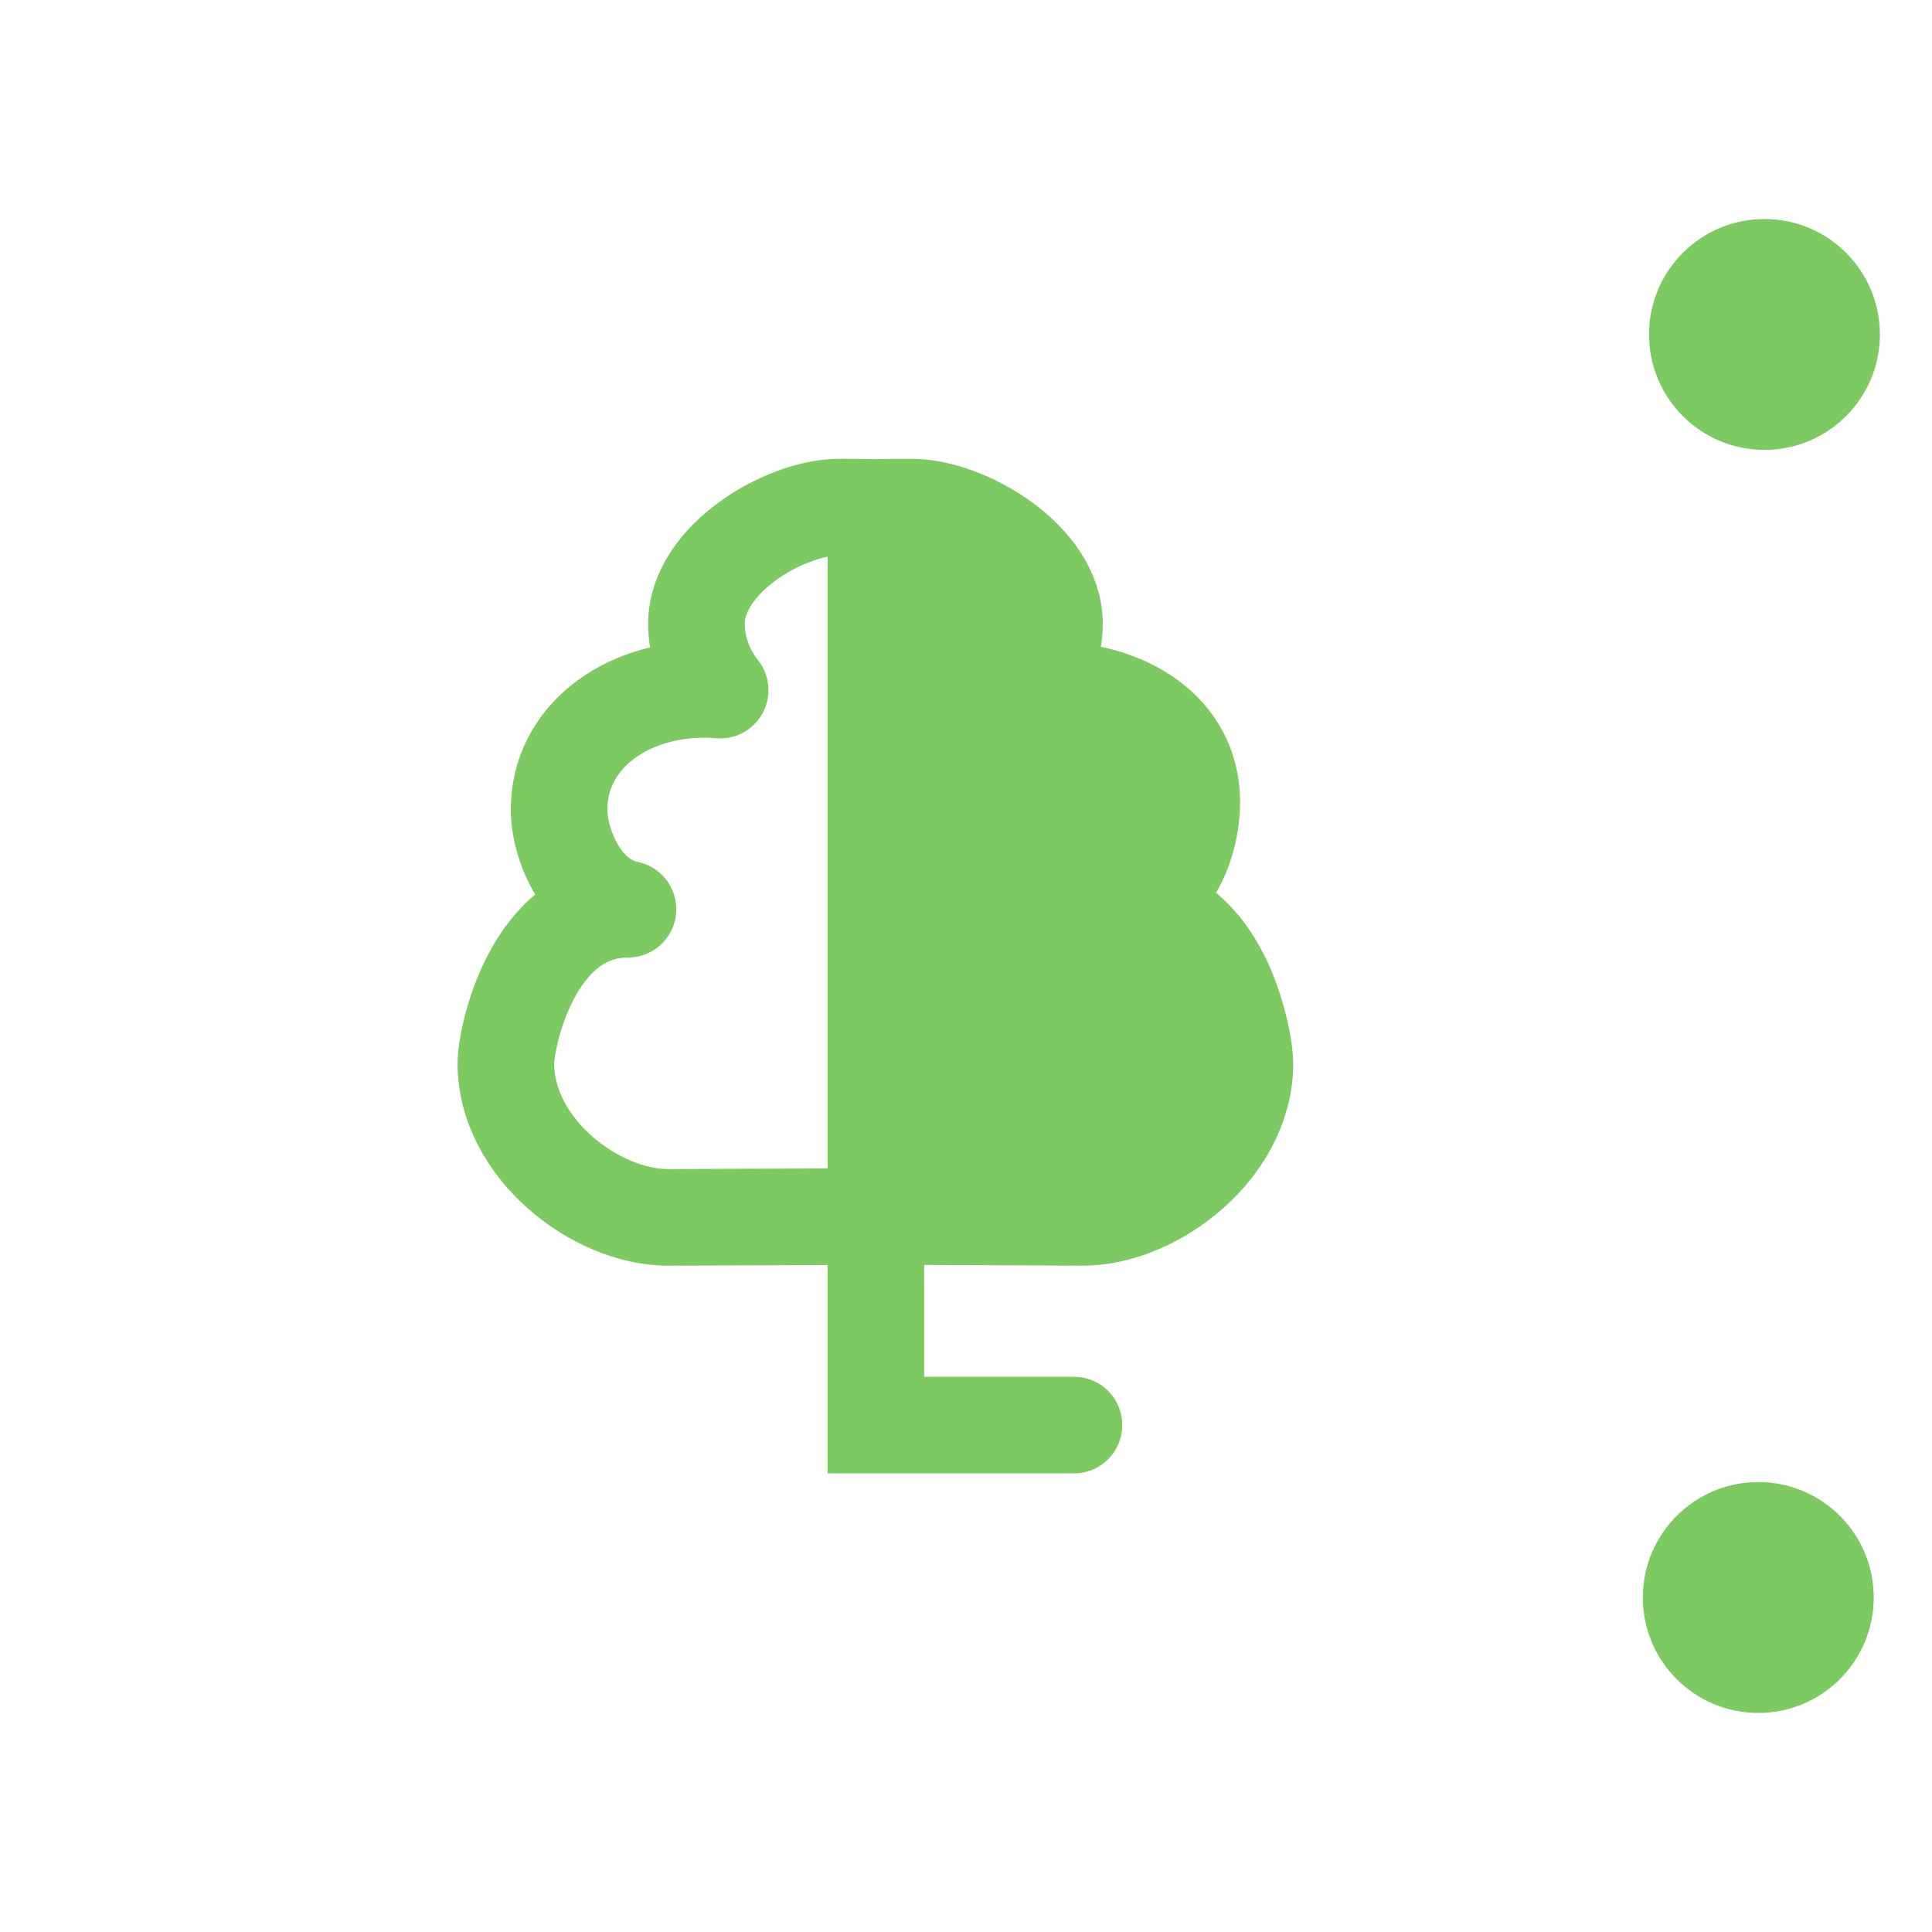
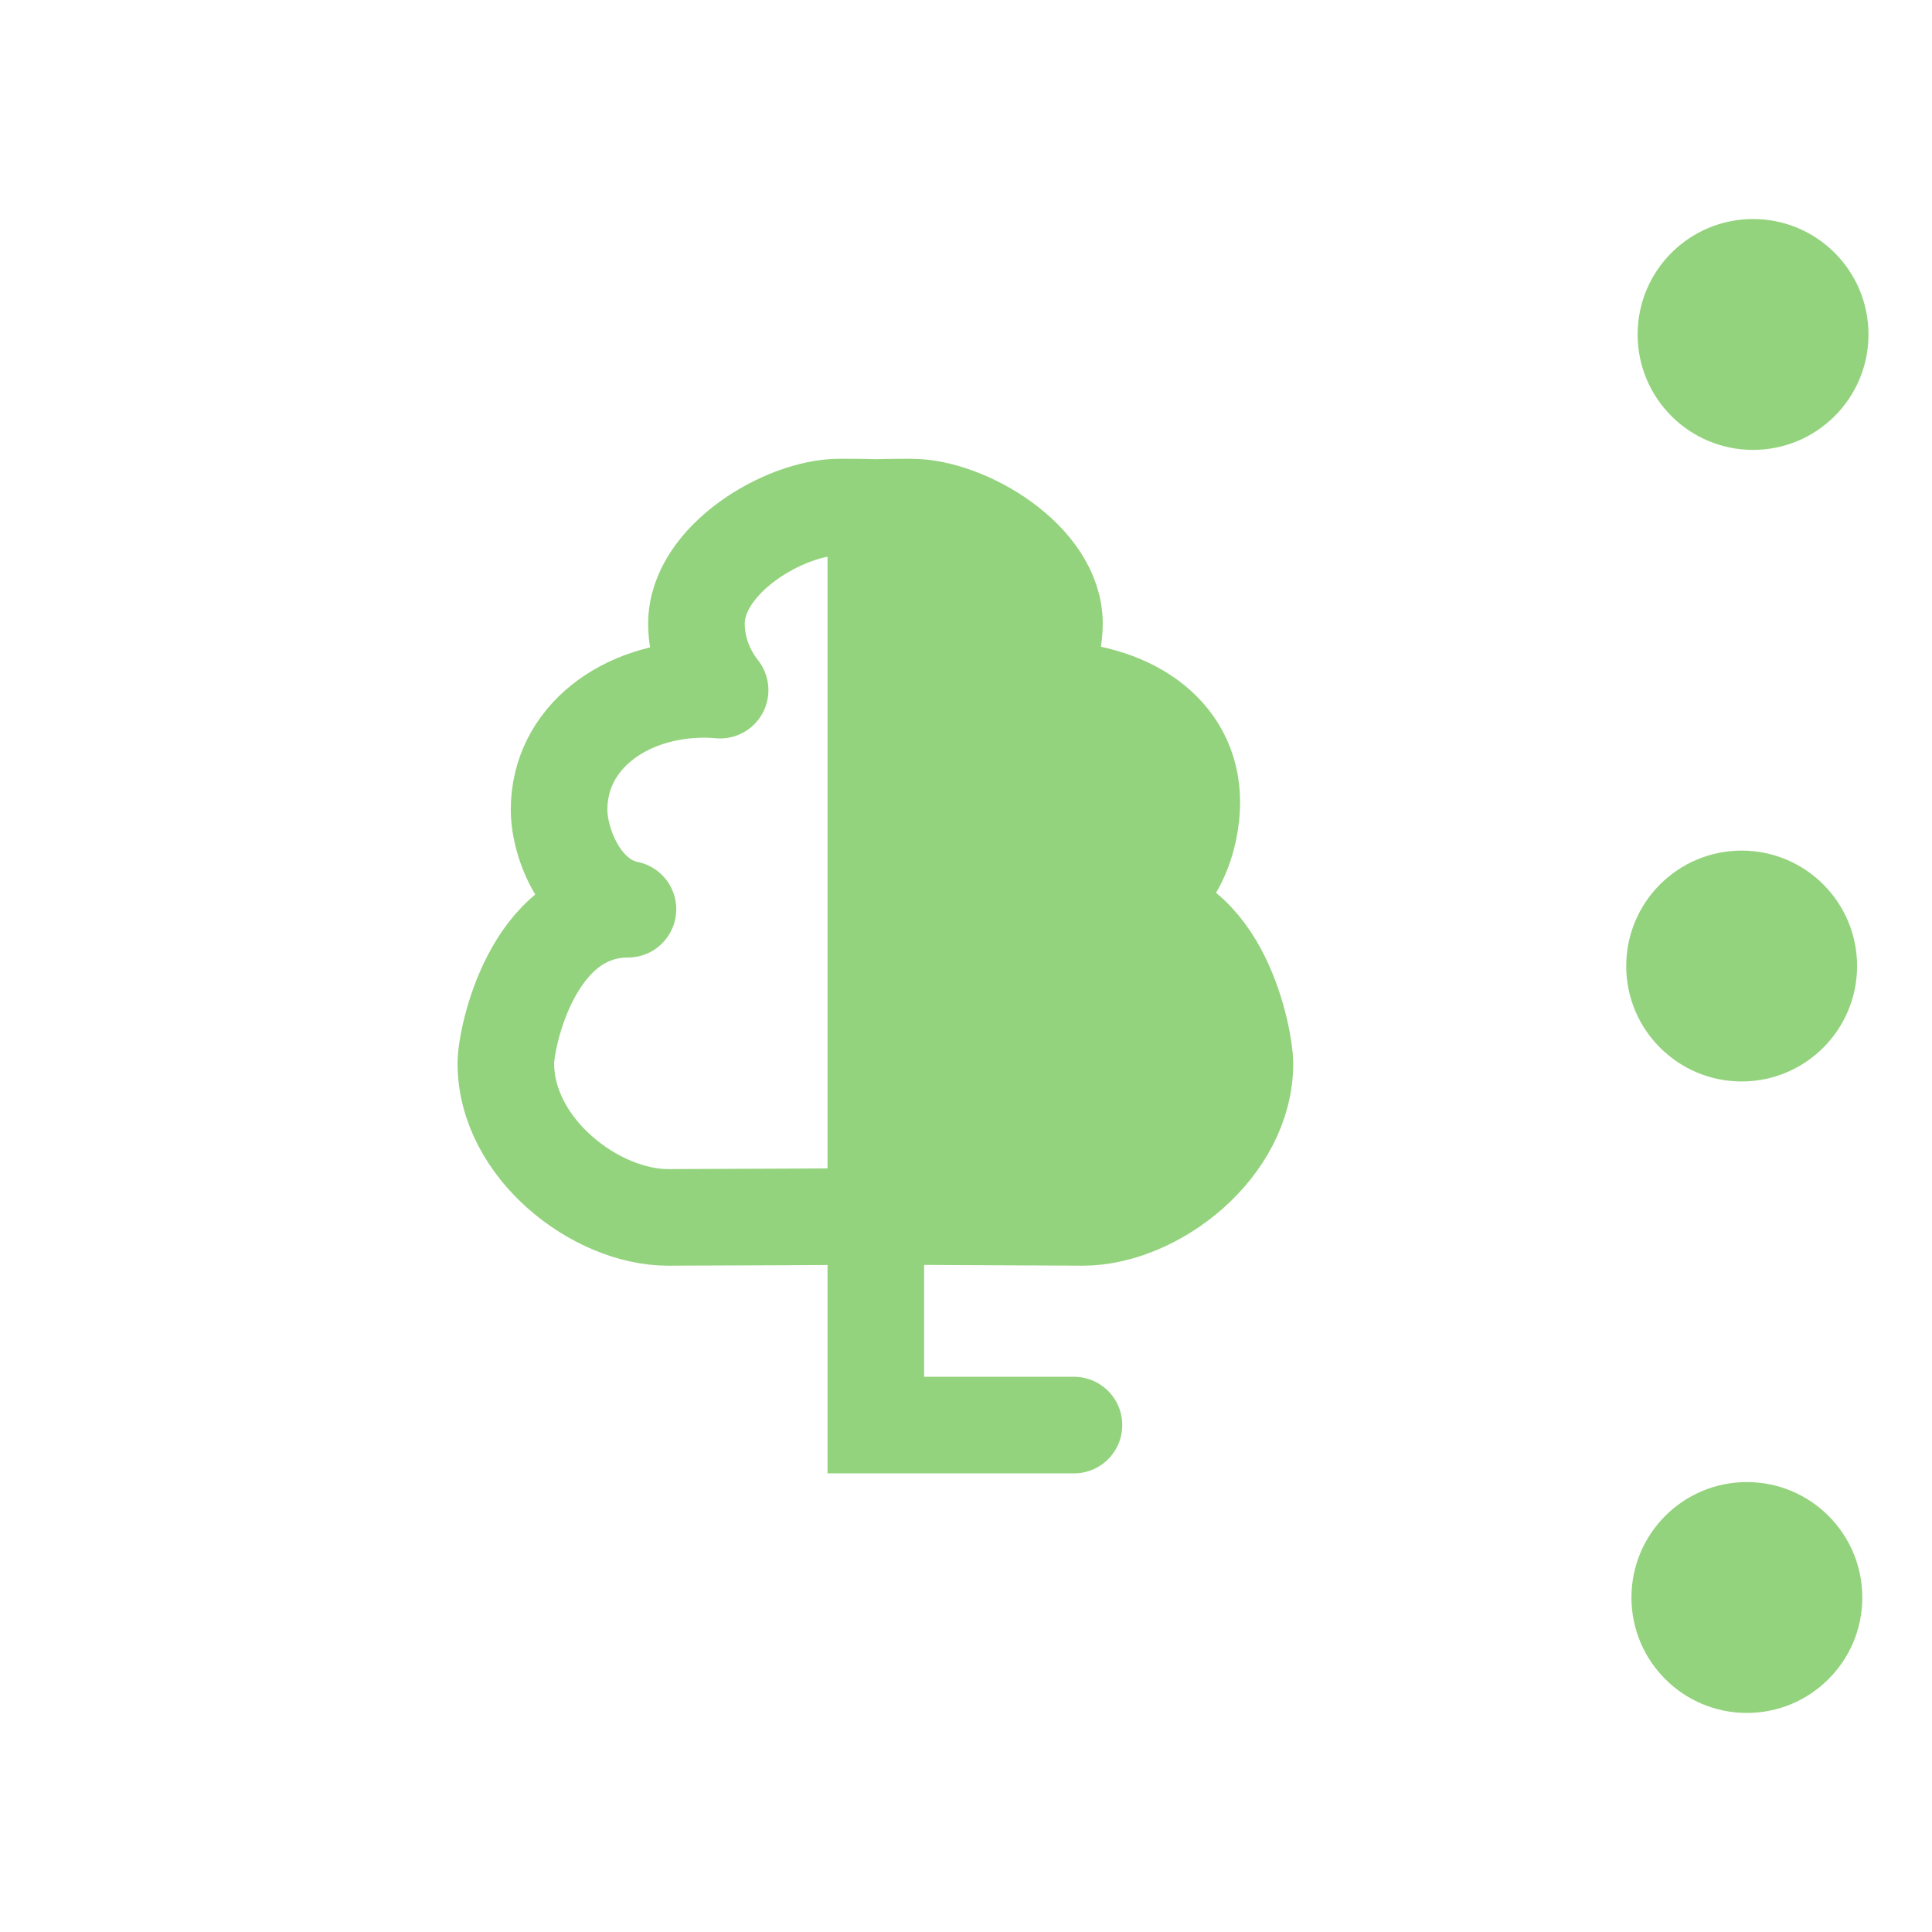
<svg xmlns="http://www.w3.org/2000/svg" width="20" height="20" id="svg2" version="1.1">
  <defs id="defs13" />
  <g id="g5" style="fill:#2f2f2f;fill-opacity:1;stroke:#fefefe;stroke-width:65.8;stroke-linecap:butt;stroke-linejoin:round;stroke-miterlimit:4;stroke-dasharray:none;stroke-opacity:0.682" transform="translate(-140.9054,-456.5817)">
    <g id="g1327" style="fill:#2f2f2f;fill-opacity:1;stroke:#fefefe;stroke-width:65.8;stroke-linecap:butt;stroke-linejoin:round;stroke-miterlimit:4;stroke-dasharray:none;stroke-opacity:0.682" />
-     <circle style="color:#000000;clip-rule:nonzero;display:inline;overflow:visible;visibility:visible;opacity:1;isolation:auto;mix-blend-mode:normal;color-interpolation:sRGB;color-interpolation-filters:linearRGB;solid-color:#000000;solid-opacity:1;fill:#7cca61;fill-opacity:1;fill-rule:nonzero;stroke:none;stroke-width:1.989;stroke-linecap:butt;stroke-linejoin:miter;stroke-miterlimit:4;stroke-dasharray:none;stroke-dashoffset:0;stroke-opacity:1;marker:none;color-rendering:auto;image-rendering:auto;shape-rendering:auto;text-rendering:auto;enable-background:accumulate" id="path2991" cx="159.171" cy="460.044" r="1.195" />
-     <path style="color:#000000;clip-rule:nonzero;display:inline;overflow:visible;visibility:visible;opacity:1;isolation:auto;mix-blend-mode:normal;color-interpolation:sRGB;color-interpolation-filters:linearRGB;solid-color:#000000;solid-opacity:1;fill:none;fill-opacity:1;fill-rule:nonzero;stroke:#7cca61;stroke-width:1;stroke-linecap:round;stroke-linejoin:miter;stroke-miterlimit:4;stroke-dasharray:none;stroke-dashoffset:0;stroke-opacity:1;marker:none;color-rendering:auto;image-rendering:auto;shape-rendering:auto;text-rendering:auto;enable-background:accumulate" d="m 149.972,461.846 0,9.488 2.051,0" id="path4138-5-6" />
-     <path style="color:#000000;clip-rule:nonzero;display:inline;overflow:visible;visibility:visible;opacity:1;isolation:auto;mix-blend-mode:normal;color-interpolation:sRGB;color-interpolation-filters:linearRGB;solid-color:#000000;solid-opacity:1;fill:none;fill-opacity:1;fill-rule:nonzero;stroke:#7cca61;stroke-width:1;stroke-linecap:butt;stroke-linejoin:round;stroke-miterlimit:4;stroke-dasharray:none;stroke-dashoffset:0;stroke-opacity:1;marker:none;color-rendering:auto;image-rendering:auto;shape-rendering:auto;text-rendering:auto;enable-background:accumulate" d="m 149.595,461.831 c -0.565,-3.2e-4 -1.479,0.54 -1.48,1.206 4.5e-4,0.246 0.086,0.487 0.245,0.689 -0.053,-0.005 -0.105,-0.007 -0.158,-0.008 -0.833,-3.2e-4 -1.509,0.504 -1.509,1.245 -7e-5,0.349 0.229,0.934 0.713,1.031 -0.99,6.9e-4 -1.264,1.329 -1.264,1.595 -2.1e-4,0.881 0.932,1.596 1.679,1.595 0.62,-8.5e-4 2.096,-0.009 2.133,-0.011 l 0.027,0 c 0.037,2.2e-4 1.513,0.009 2.133,0.011 0.747,2.5e-4 1.679,-0.714 1.679,-1.595 0,-0.228 -0.235,-1.595 -1.225,-1.595 0.523,-0.193 0.675,-0.759 0.675,-1.108 -6.6e-4,-0.741 -0.676,-1.168 -1.509,-1.168 -0.053,8.7e-4 -0.105,0.003 -0.158,0.008 0.159,-0.202 0.244,-0.443 0.245,-0.689 -6.9e-4,-0.667 -0.915,-1.206 -1.48,-1.206 -0.545,5.8e-4 -0.383,0.013 -0.373,0.013 0.011,-8.6e-4 0.172,-0.013 -0.373,-0.013 z" id="path4146-2" />
-     <path style="color:#000000;clip-rule:nonzero;display:inline;overflow:visible;visibility:visible;opacity:1;isolation:auto;mix-blend-mode:normal;color-interpolation:sRGB;color-interpolation-filters:linearRGB;solid-color:#000000;solid-opacity:1;fill:#7cca61;fill-opacity:1;fill-rule:nonzero;stroke:none;stroke-width:1;stroke-linecap:butt;stroke-linejoin:miter;stroke-miterlimit:4;stroke-dasharray:none;stroke-dashoffset:0;stroke-opacity:1;marker:none;color-rendering:auto;image-rendering:auto;shape-rendering:auto;text-rendering:auto;enable-background:accumulate" d="m 149.972,461.845 0.148,7.329 c 0,0 1.789,0.056 1.996,0 0.207,-0.056 1.488,-0.863 1.488,-0.863 0,0 0.185,-1.146 0,-1.332 -0.185,-0.186 -0.716,-0.669 -0.783,-0.786 -0.067,-0.117 -0.15,-0.11 -0.099,-0.299 0.051,-0.189 0.442,-1.263 0.442,-1.263 l -1.11,-0.728 -0.707,-0.767 c 0,0 -0.122,-1.117 -0.312,-1.168 -0.19,-0.051 -0.636,-0.171 -0.636,-0.171 l -0.43,0.047" id="path4218-9" />
+     <circle style="color:#000000;clip-rule:nonzero;display:inline;overflow:visible;visibility:visible;opacity:1;isolation:auto;mix-blend-mode:normal;color-interpolation:sRGB;color-interpolation-filters:linearRGB;solid-color:#000000;solid-opacity:1;fill:#94d37d;fill-opacity:1;fill-rule:nonzero;stroke:none;stroke-width:1.989;stroke-linecap:butt;stroke-linejoin:miter;stroke-miterlimit:4;stroke-dasharray:none;stroke-dashoffset:0;stroke-opacity:1;marker:none;color-rendering:auto;image-rendering:auto;shape-rendering:auto;text-rendering:auto;enable-background:accumulate" id="path2991" cx="159.053" cy="460.044" r="1.195" />
+     <path style="color:#000000;clip-rule:nonzero;display:inline;overflow:visible;visibility:visible;opacity:1;isolation:auto;mix-blend-mode:normal;color-interpolation:sRGB;color-interpolation-filters:linearRGB;solid-color:#000000;solid-opacity:1;fill:none;fill-opacity:1;fill-rule:nonzero;stroke:#94d37d;stroke-width:1;stroke-linecap:round;stroke-linejoin:miter;stroke-miterlimit:4;stroke-dasharray:none;stroke-dashoffset:0;stroke-opacity:1;marker:none;color-rendering:auto;image-rendering:auto;shape-rendering:auto;text-rendering:auto;enable-background:accumulate" d="m 149.972,461.846 0,9.488 2.051,0" id="path4138-5-6" />
+     <path style="color:#000000;clip-rule:nonzero;display:inline;overflow:visible;visibility:visible;opacity:1;isolation:auto;mix-blend-mode:normal;color-interpolation:sRGB;color-interpolation-filters:linearRGB;solid-color:#000000;solid-opacity:1;fill:none;fill-opacity:1;fill-rule:nonzero;stroke:#94d37d;stroke-width:1;stroke-linecap:butt;stroke-linejoin:round;stroke-miterlimit:4;stroke-dasharray:none;stroke-dashoffset:0;stroke-opacity:1;marker:none;color-rendering:auto;image-rendering:auto;shape-rendering:auto;text-rendering:auto;enable-background:accumulate" d="m 149.595,461.831 c -0.565,-3.2e-4 -1.479,0.54 -1.48,1.206 4.5e-4,0.246 0.086,0.487 0.245,0.689 -0.053,-0.005 -0.105,-0.007 -0.158,-0.008 -0.833,-3.2e-4 -1.509,0.504 -1.509,1.245 -7e-5,0.349 0.229,0.934 0.713,1.031 -0.99,6.9e-4 -1.264,1.329 -1.264,1.595 -2.1e-4,0.881 0.932,1.596 1.679,1.595 0.62,-8.5e-4 2.096,-0.009 2.133,-0.011 l 0.027,0 c 0.037,2.2e-4 1.513,0.009 2.133,0.011 0.747,2.5e-4 1.679,-0.714 1.679,-1.595 0,-0.228 -0.235,-1.595 -1.225,-1.595 0.523,-0.193 0.675,-0.759 0.675,-1.108 -6.6e-4,-0.741 -0.676,-1.168 -1.509,-1.168 -0.053,8.7e-4 -0.105,0.003 -0.158,0.008 0.159,-0.202 0.244,-0.443 0.245,-0.689 -6.9e-4,-0.667 -0.915,-1.206 -1.48,-1.206 -0.545,5.8e-4 -0.383,0.013 -0.373,0.013 0.011,-8.6e-4 0.172,-0.013 -0.373,-0.013 z" id="path4146-2" />
+     <path style="color:#000000;clip-rule:nonzero;display:inline;overflow:visible;visibility:visible;opacity:1;isolation:auto;mix-blend-mode:normal;color-interpolation:sRGB;color-interpolation-filters:linearRGB;solid-color:#000000;solid-opacity:1;fill:#94d37d;fill-opacity:1;fill-rule:nonzero;stroke:none;stroke-width:1;stroke-linecap:butt;stroke-linejoin:miter;stroke-miterlimit:4;stroke-dasharray:none;stroke-dashoffset:0;stroke-opacity:1;marker:none;color-rendering:auto;image-rendering:auto;shape-rendering:auto;text-rendering:auto;enable-background:accumulate" d="m 149.972,461.845 0.148,7.329 c 0,0 1.789,0.056 1.996,0 0.207,-0.056 1.488,-0.863 1.488,-0.863 0,0 0.185,-1.146 0,-1.332 -0.185,-0.186 -0.716,-0.669 -0.783,-0.786 -0.067,-0.117 -0.15,-0.11 -0.099,-0.299 0.051,-0.189 0.442,-1.263 0.442,-1.263 l -1.11,-0.728 -0.707,-0.767 c 0,0 -0.122,-1.117 -0.312,-1.168 -0.19,-0.051 -0.636,-0.171 -0.636,-0.171 l -0.43,0.047" id="path4218-9" />
    <ellipse style="color:#000000;clip-rule:nonzero;display:inline;overflow:visible;visibility:visible;opacity:1;isolation:auto;mix-blend-mode:normal;color-interpolation:sRGB;color-interpolation-filters:linearRGB;solid-color:#000000;solid-opacity:1;fill:#7cca61;fill-opacity:1;fill-rule:nonzero;stroke:none;stroke-width:1.989;stroke-linecap:butt;stroke-linejoin:miter;stroke-miterlimit:4;stroke-dasharray:none;stroke-dashoffset:0;stroke-opacity:1;marker:none;color-rendering:auto;image-rendering:auto;shape-rendering:auto;text-rendering:auto;enable-background:accumulate" id="path2991-3" cx="159.12" cy="466.582" r="1.195" />
-     <circle style="color:#000000;clip-rule:nonzero;display:inline;overflow:visible;visibility:visible;opacity:1;isolation:auto;mix-blend-mode:normal;color-interpolation:sRGB;color-interpolation-filters:linearRGB;solid-color:#000000;solid-opacity:1;fill:#7cca61;fill-opacity:1;fill-rule:nonzero;stroke:none;stroke-width:1.989;stroke-linecap:butt;stroke-linejoin:miter;stroke-miterlimit:4;stroke-dasharray:none;stroke-dashoffset:0;stroke-opacity:1;marker:none;color-rendering:auto;image-rendering:auto;shape-rendering:auto;text-rendering:auto;enable-background:accumulate" id="path2991-6" cx="159.107" cy="473.119" r="1.195" />
+     <circle style="color:#000000;clip-rule:nonzero;display:inline;overflow:visible;visibility:visible;opacity:1;isolation:auto;mix-blend-mode:normal;color-interpolation:sRGB;color-interpolation-filters:linearRGB;solid-color:#000000;solid-opacity:1;fill:#94d37d;fill-opacity:1;fill-rule:nonzero;stroke:none;stroke-width:1.989;stroke-linecap:butt;stroke-linejoin:miter;stroke-miterlimit:4;stroke-dasharray:none;stroke-dashoffset:0;stroke-opacity:1;marker:none;color-rendering:auto;image-rendering:auto;shape-rendering:auto;text-rendering:auto;enable-background:accumulate" id="path2991-6" cx="158.989" cy="473.119" r="1.195" />
+     <circle style="color:#000000;clip-rule:nonzero;display:inline;overflow:visible;visibility:visible;opacity:1;isolation:auto;mix-blend-mode:normal;color-interpolation:sRGB;color-interpolation-filters:linearRGB;solid-color:#000000;solid-opacity:1;fill:#94d37d;fill-opacity:1;fill-rule:nonzero;stroke:none;stroke-width:1.989;stroke-linecap:butt;stroke-linejoin:miter;stroke-miterlimit:4;stroke-dasharray:none;stroke-dashoffset:0;stroke-opacity:1;marker:none;color-rendering:auto;image-rendering:auto;shape-rendering:auto;text-rendering:auto;enable-background:accumulate" id="path2991-36" cx="158.935" cy="466.582" r="1.195" />
  </g>
</svg>
